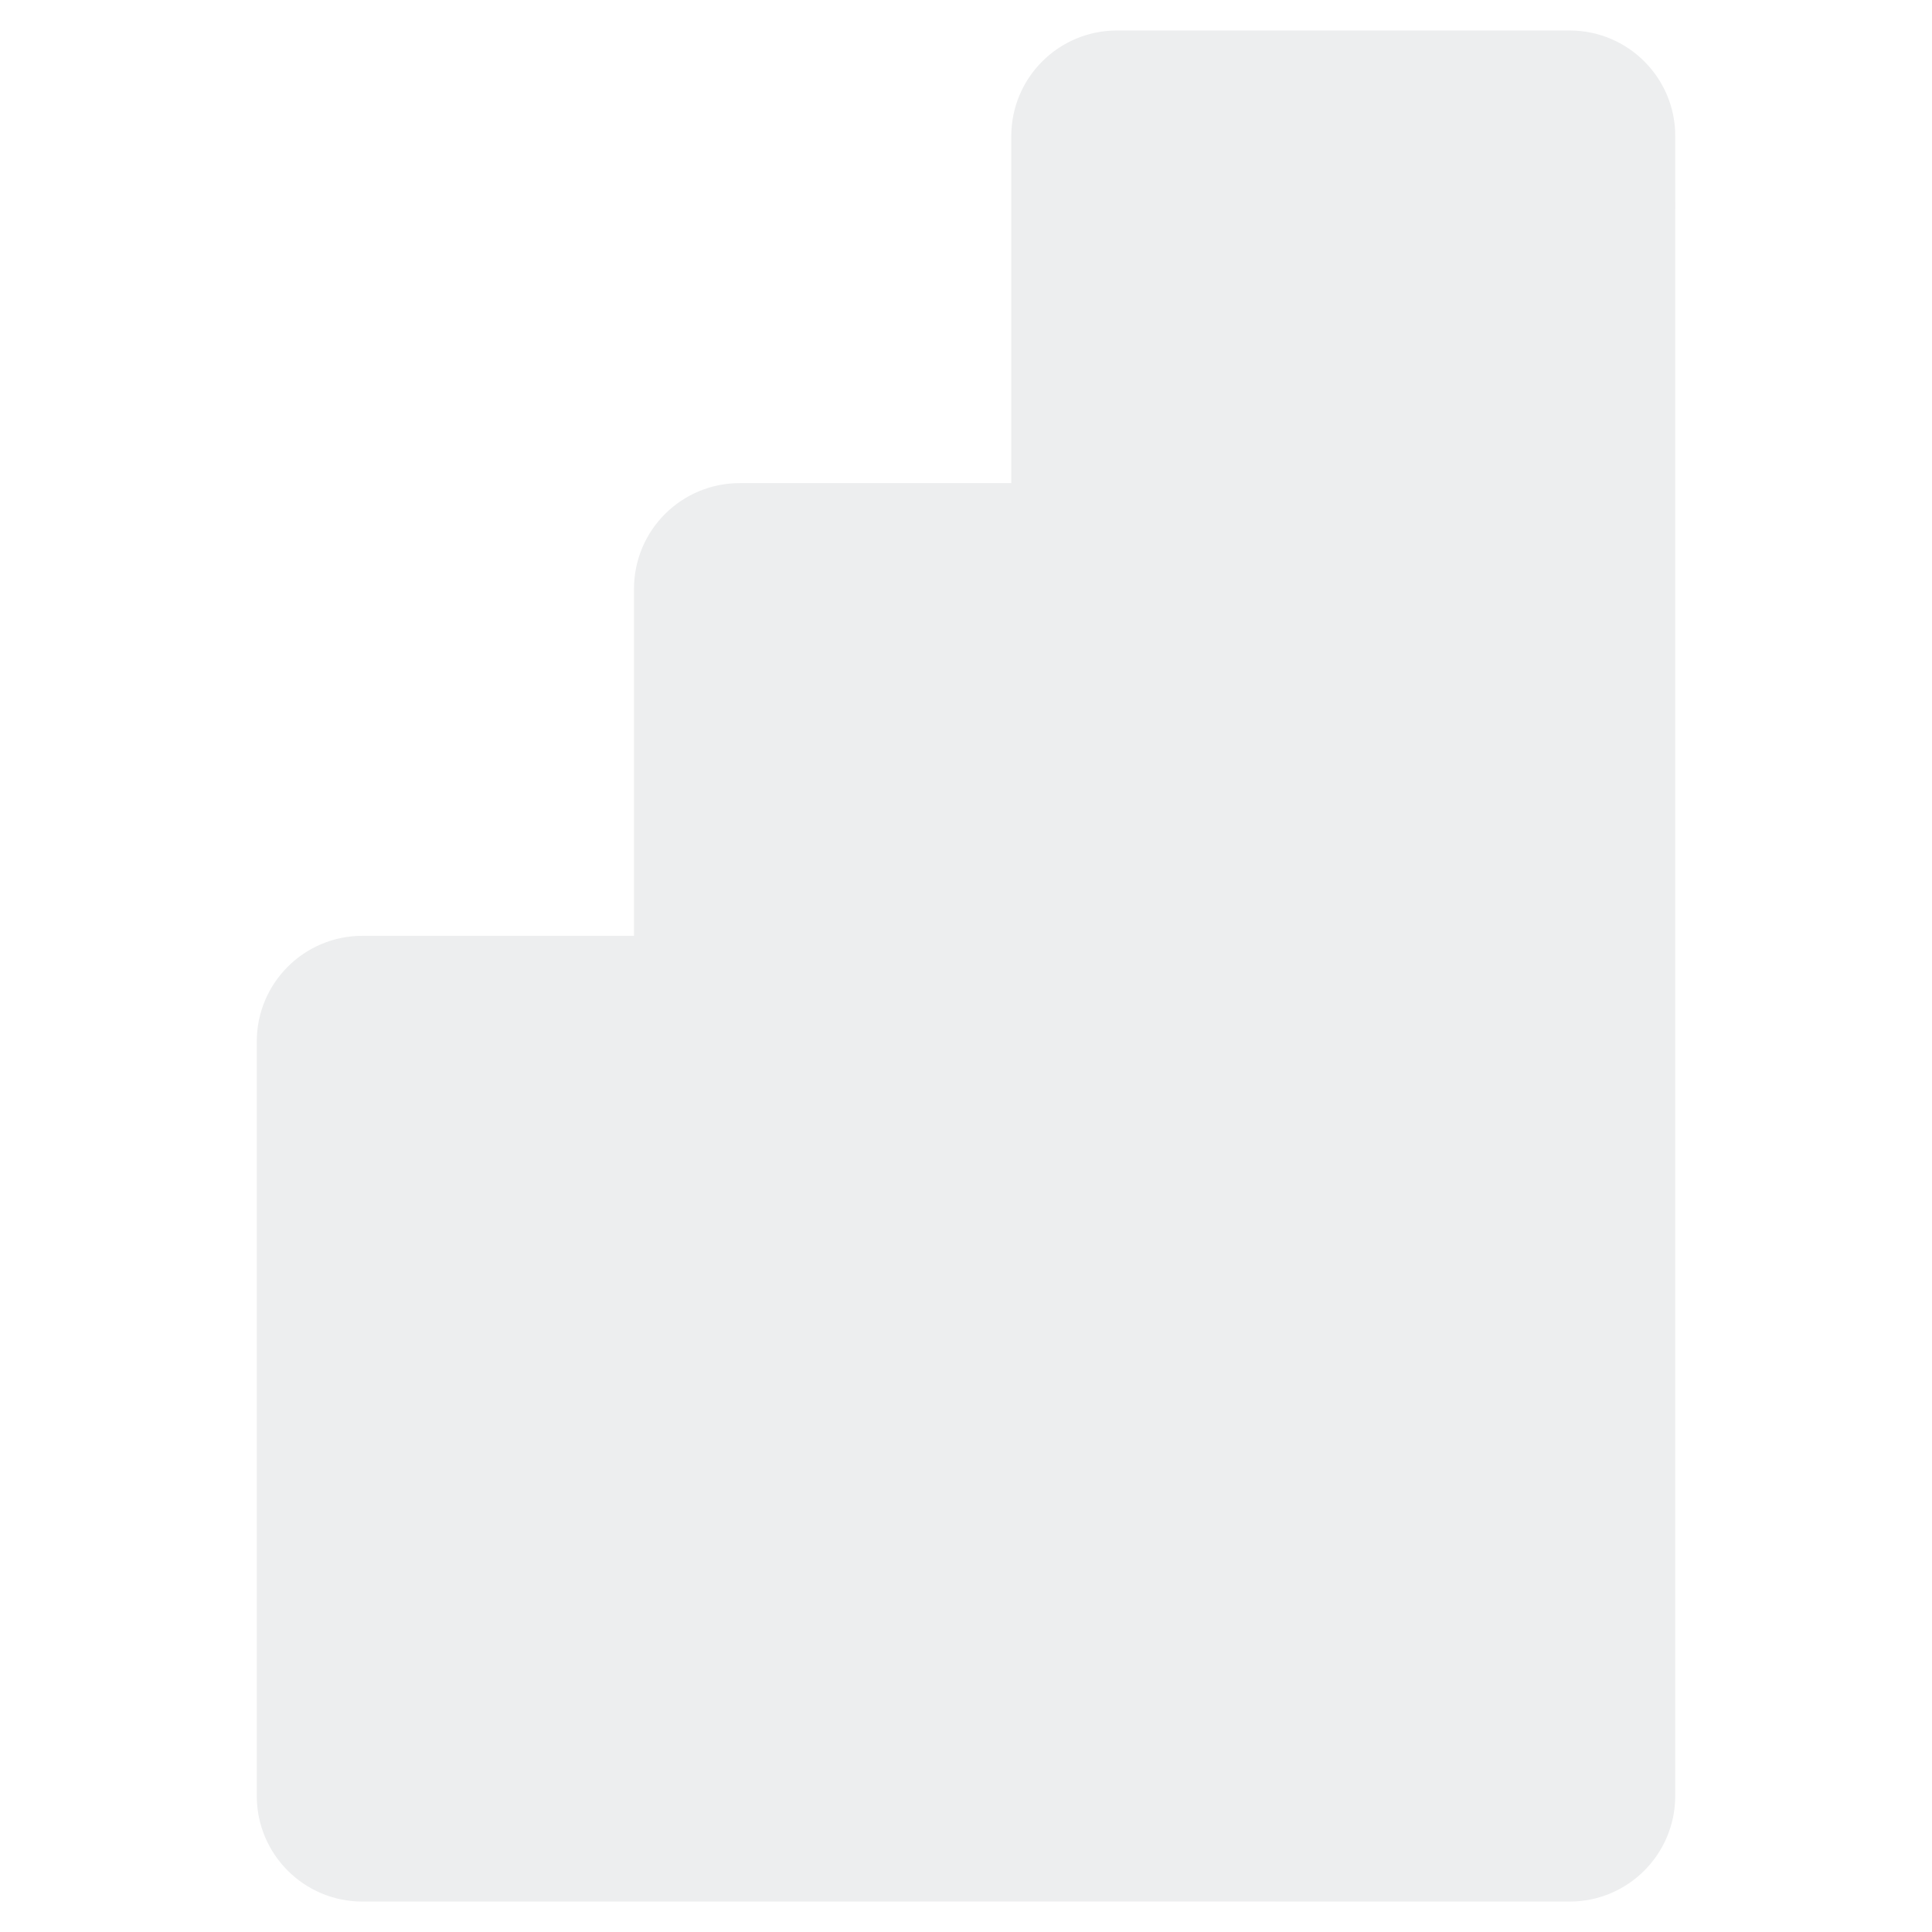
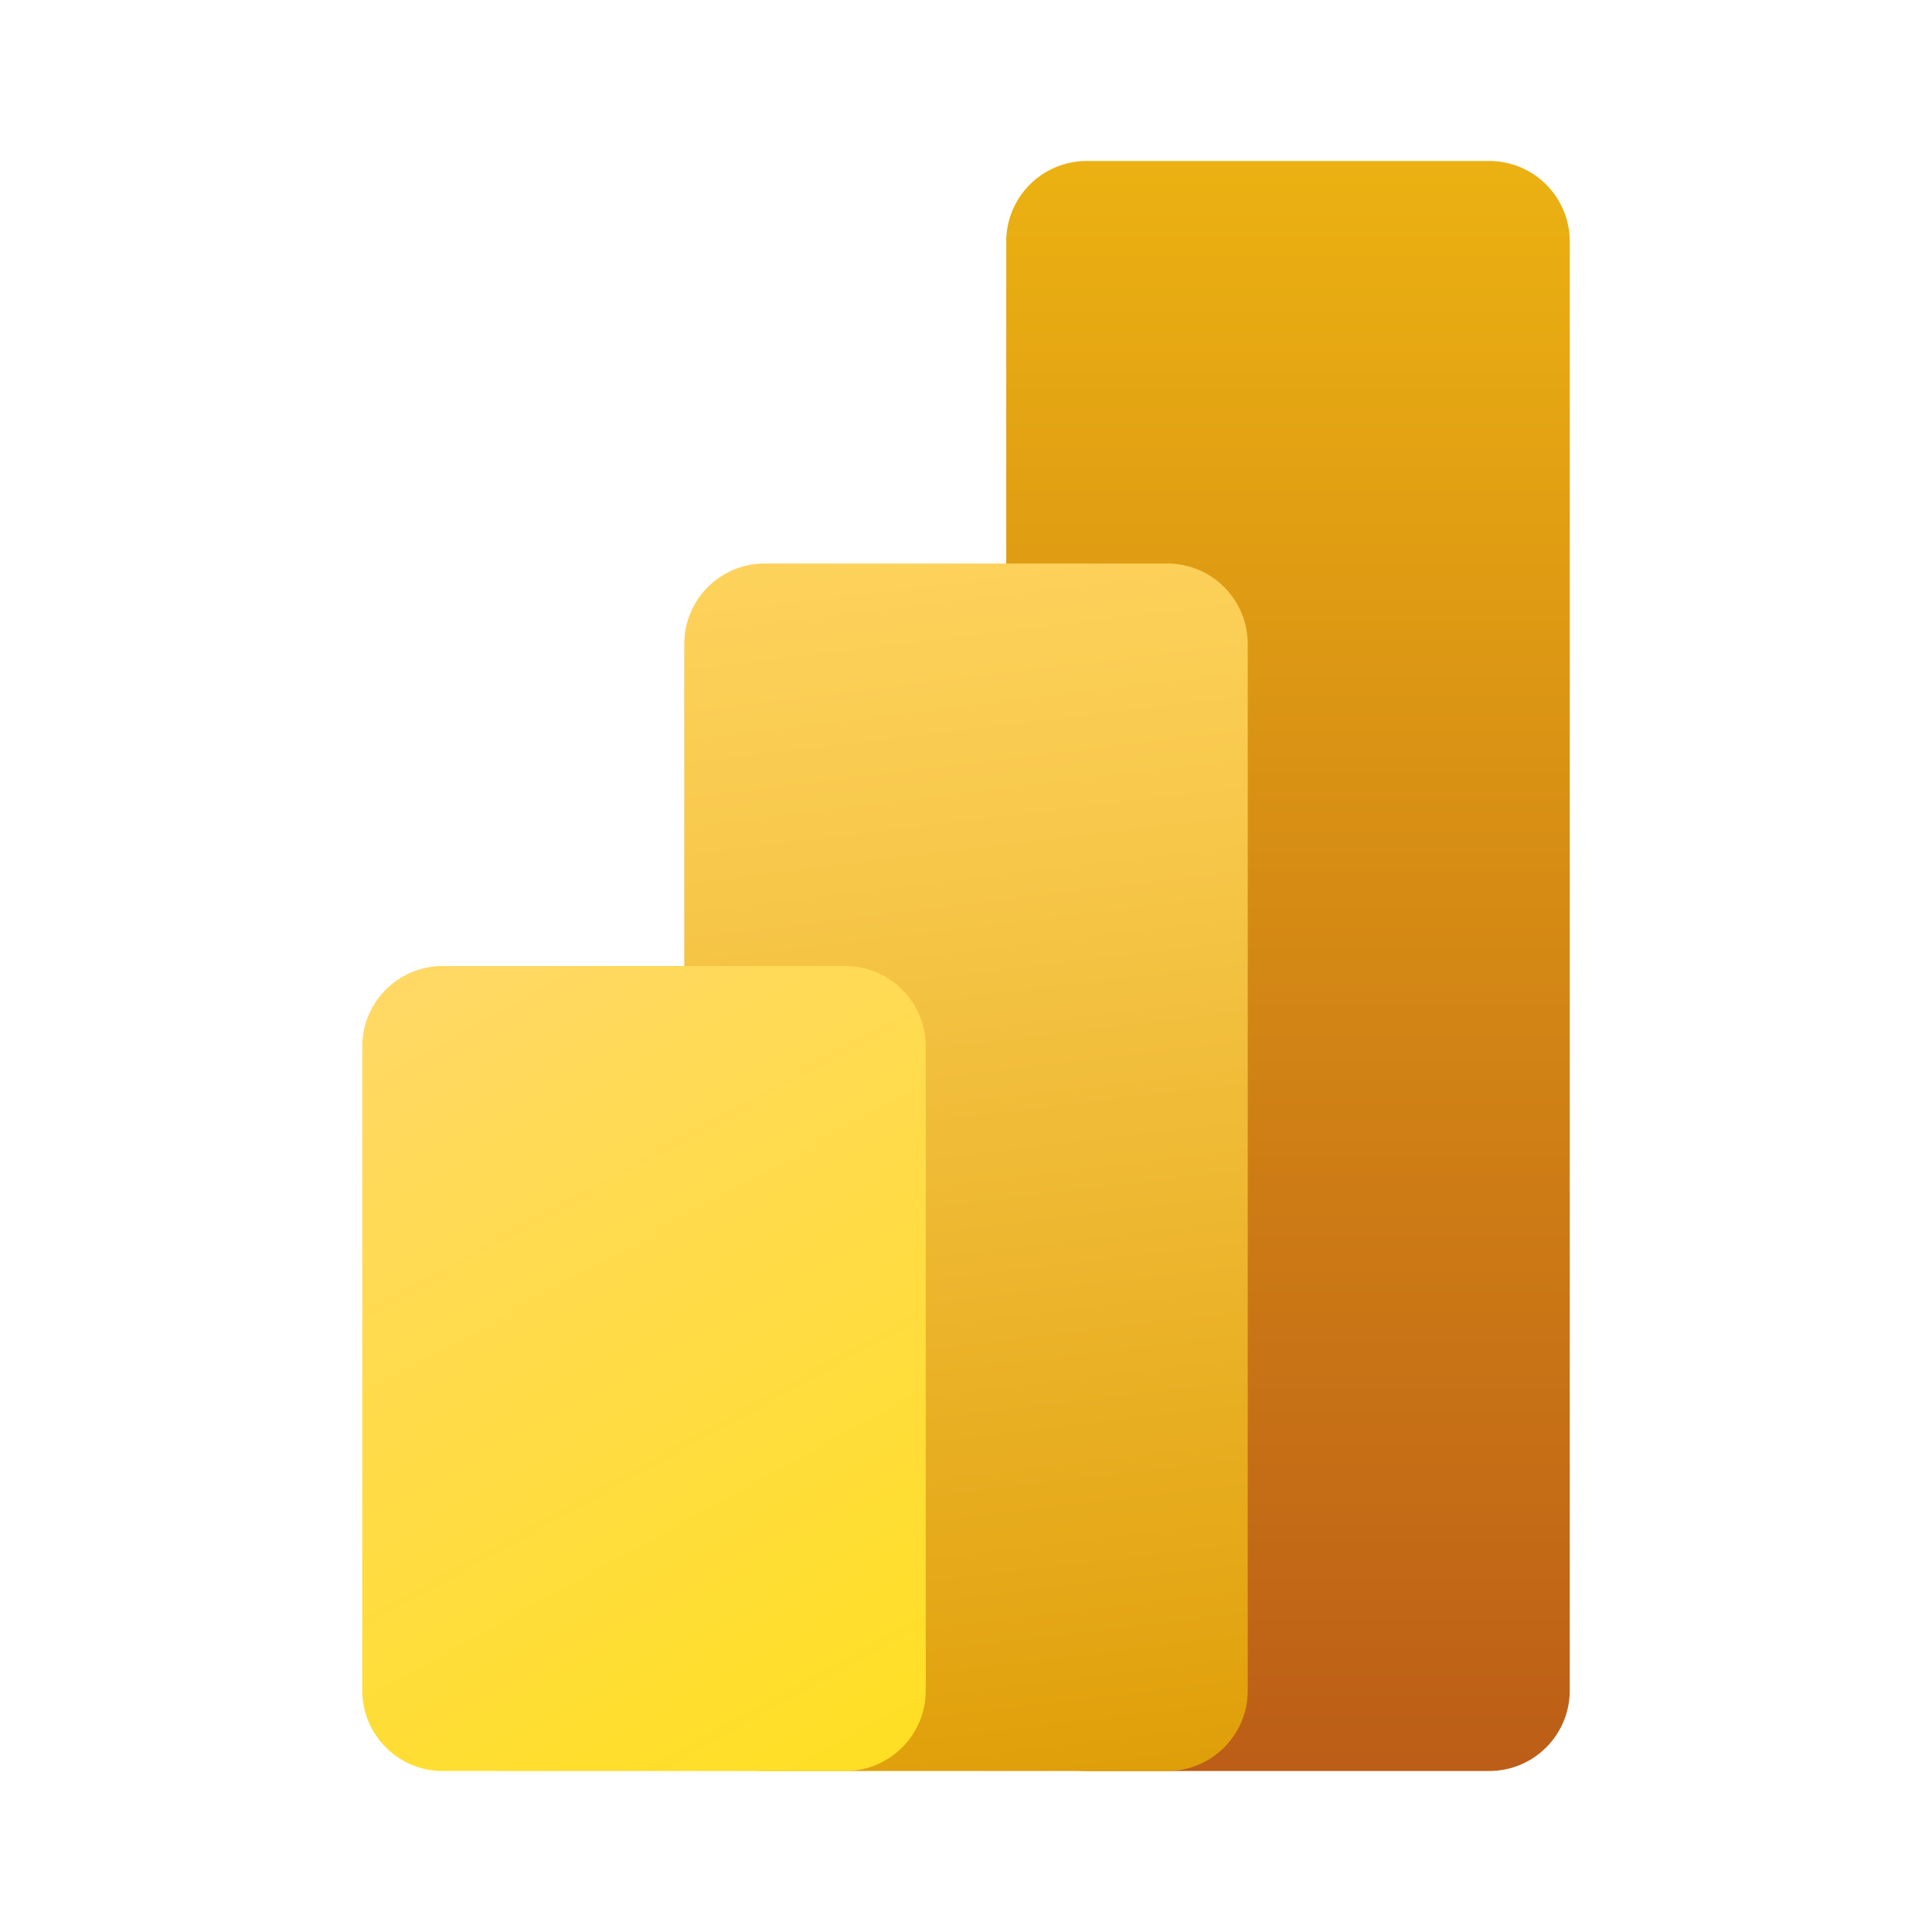
- <svg xmlns="http://www.w3.org/2000/svg" fill="#edeeef" width="64px" height="64px" viewBox="0 0 32 32" version="1.1" stroke="#edeeef">
-   <g id="SVGRepo_bgCarrier" stroke-width="0" />
-   <g id="SVGRepo_tracerCarrier" stroke-linecap="round" stroke-linejoin="round" />
-   <g id="SVGRepo_iconCarrier">
-     <path d="M13.501 16h-7.498c0 0-0 0-0 0-0.69 0-1.25 0.559-1.25 1.25 0 0 0 0 0 0v0 12.496c0 0 0 0 0 0 0 0.69 0.559 1.25 1.25 1.25 0 0 0 0 0 0h8.747v-13.746c0-0.69-0.559-1.25-1.25-1.25v0zM19.749 8.502h-7.498c0 0-0 0-0 0-0.69 0-1.25 0.559-1.25 1.25 0 0 0 0 0 0v0 5.623h2.499c1.035 0.001 1.873 0.84 1.874 1.874v13.746h5.623v-21.244c0-0.69-0.559-1.25-1.25-1.25v0zM27.247 2.254v27.492c0 0 0 0 0 0 0 0.69-0.559 1.25-1.25 1.25 0 0-0 0-0 0h-4.374v-21.244c-0.001-1.035-0.84-1.873-1.874-1.874h-2.499v-5.623c0-0 0-0 0-0 0-0.69 0.559-1.25 1.25-1.25h7.498c0.69 0 1.25 0.559 1.25 1.25 0 0 0 0 0 0v0z" />
-   </g>
+ <svg xmlns="http://www.w3.org/2000/svg" viewBox="0 0 48 48" width="48px" height="48px" baseProfile="basic">
+   <linearGradient id="zlT103XX9RAwCGfF9JpW0a" x1="32" x2="32" y1="3.947" y2="44.751" gradientUnits="userSpaceOnUse">
+     <stop offset=".006" stop-color="#ebb112" />
+     <stop offset="1" stop-color="#bb5c17" />
+   </linearGradient>
+   <path fill="url(#zlT103XX9RAwCGfF9JpW0a)" d="M27,44h10c1.105,0,2-0.895,2-2V6c0-1.105-0.895-2-2-2H27c-1.105,0-2,0.895-2,2v36 C25,43.105,25.895,44,27,44z" />
+   <linearGradient id="zlT103XX9RAwCGfF9JpW0b" x1="22.089" x2="26.009" y1="13.14" y2="45.672" gradientUnits="userSpaceOnUse">
+     <stop offset="0" stop-color="#fed35d" />
+     <stop offset=".281" stop-color="#f6c648" />
+     <stop offset=".857" stop-color="#e3a513" />
+     <stop offset=".989" stop-color="#de9d06" />
+   </linearGradient>
+   <path fill="url(#zlT103XX9RAwCGfF9JpW0b)" d="M19,44h10c1.105,0,2-0.895,2-2V16c0-1.105-0.895-2-2-2H19c-1.105,0-2,0.895-2,2v26 C17,43.105,17.895,44,19,44z" />
+   <linearGradient id="zlT103XX9RAwCGfF9JpW0c" x1="9.803" x2="21.335" y1="22.781" y2="43.658" gradientUnits="userSpaceOnUse">
+     <stop offset="0" stop-color="#ffd869" />
+     <stop offset=".983" stop-color="#ffdf26" />
+   </linearGradient>
+   <path fill="url(#zlT103XX9RAwCGfF9JpW0c)" d="M11,44h10c1.105,0,2-0.895,2-2V26c0-1.105-0.895-2-2-2H11c-1.105,0-2,0.895-2,2v16 C9,43.105,9.895,44,11,44z" />
</svg>
